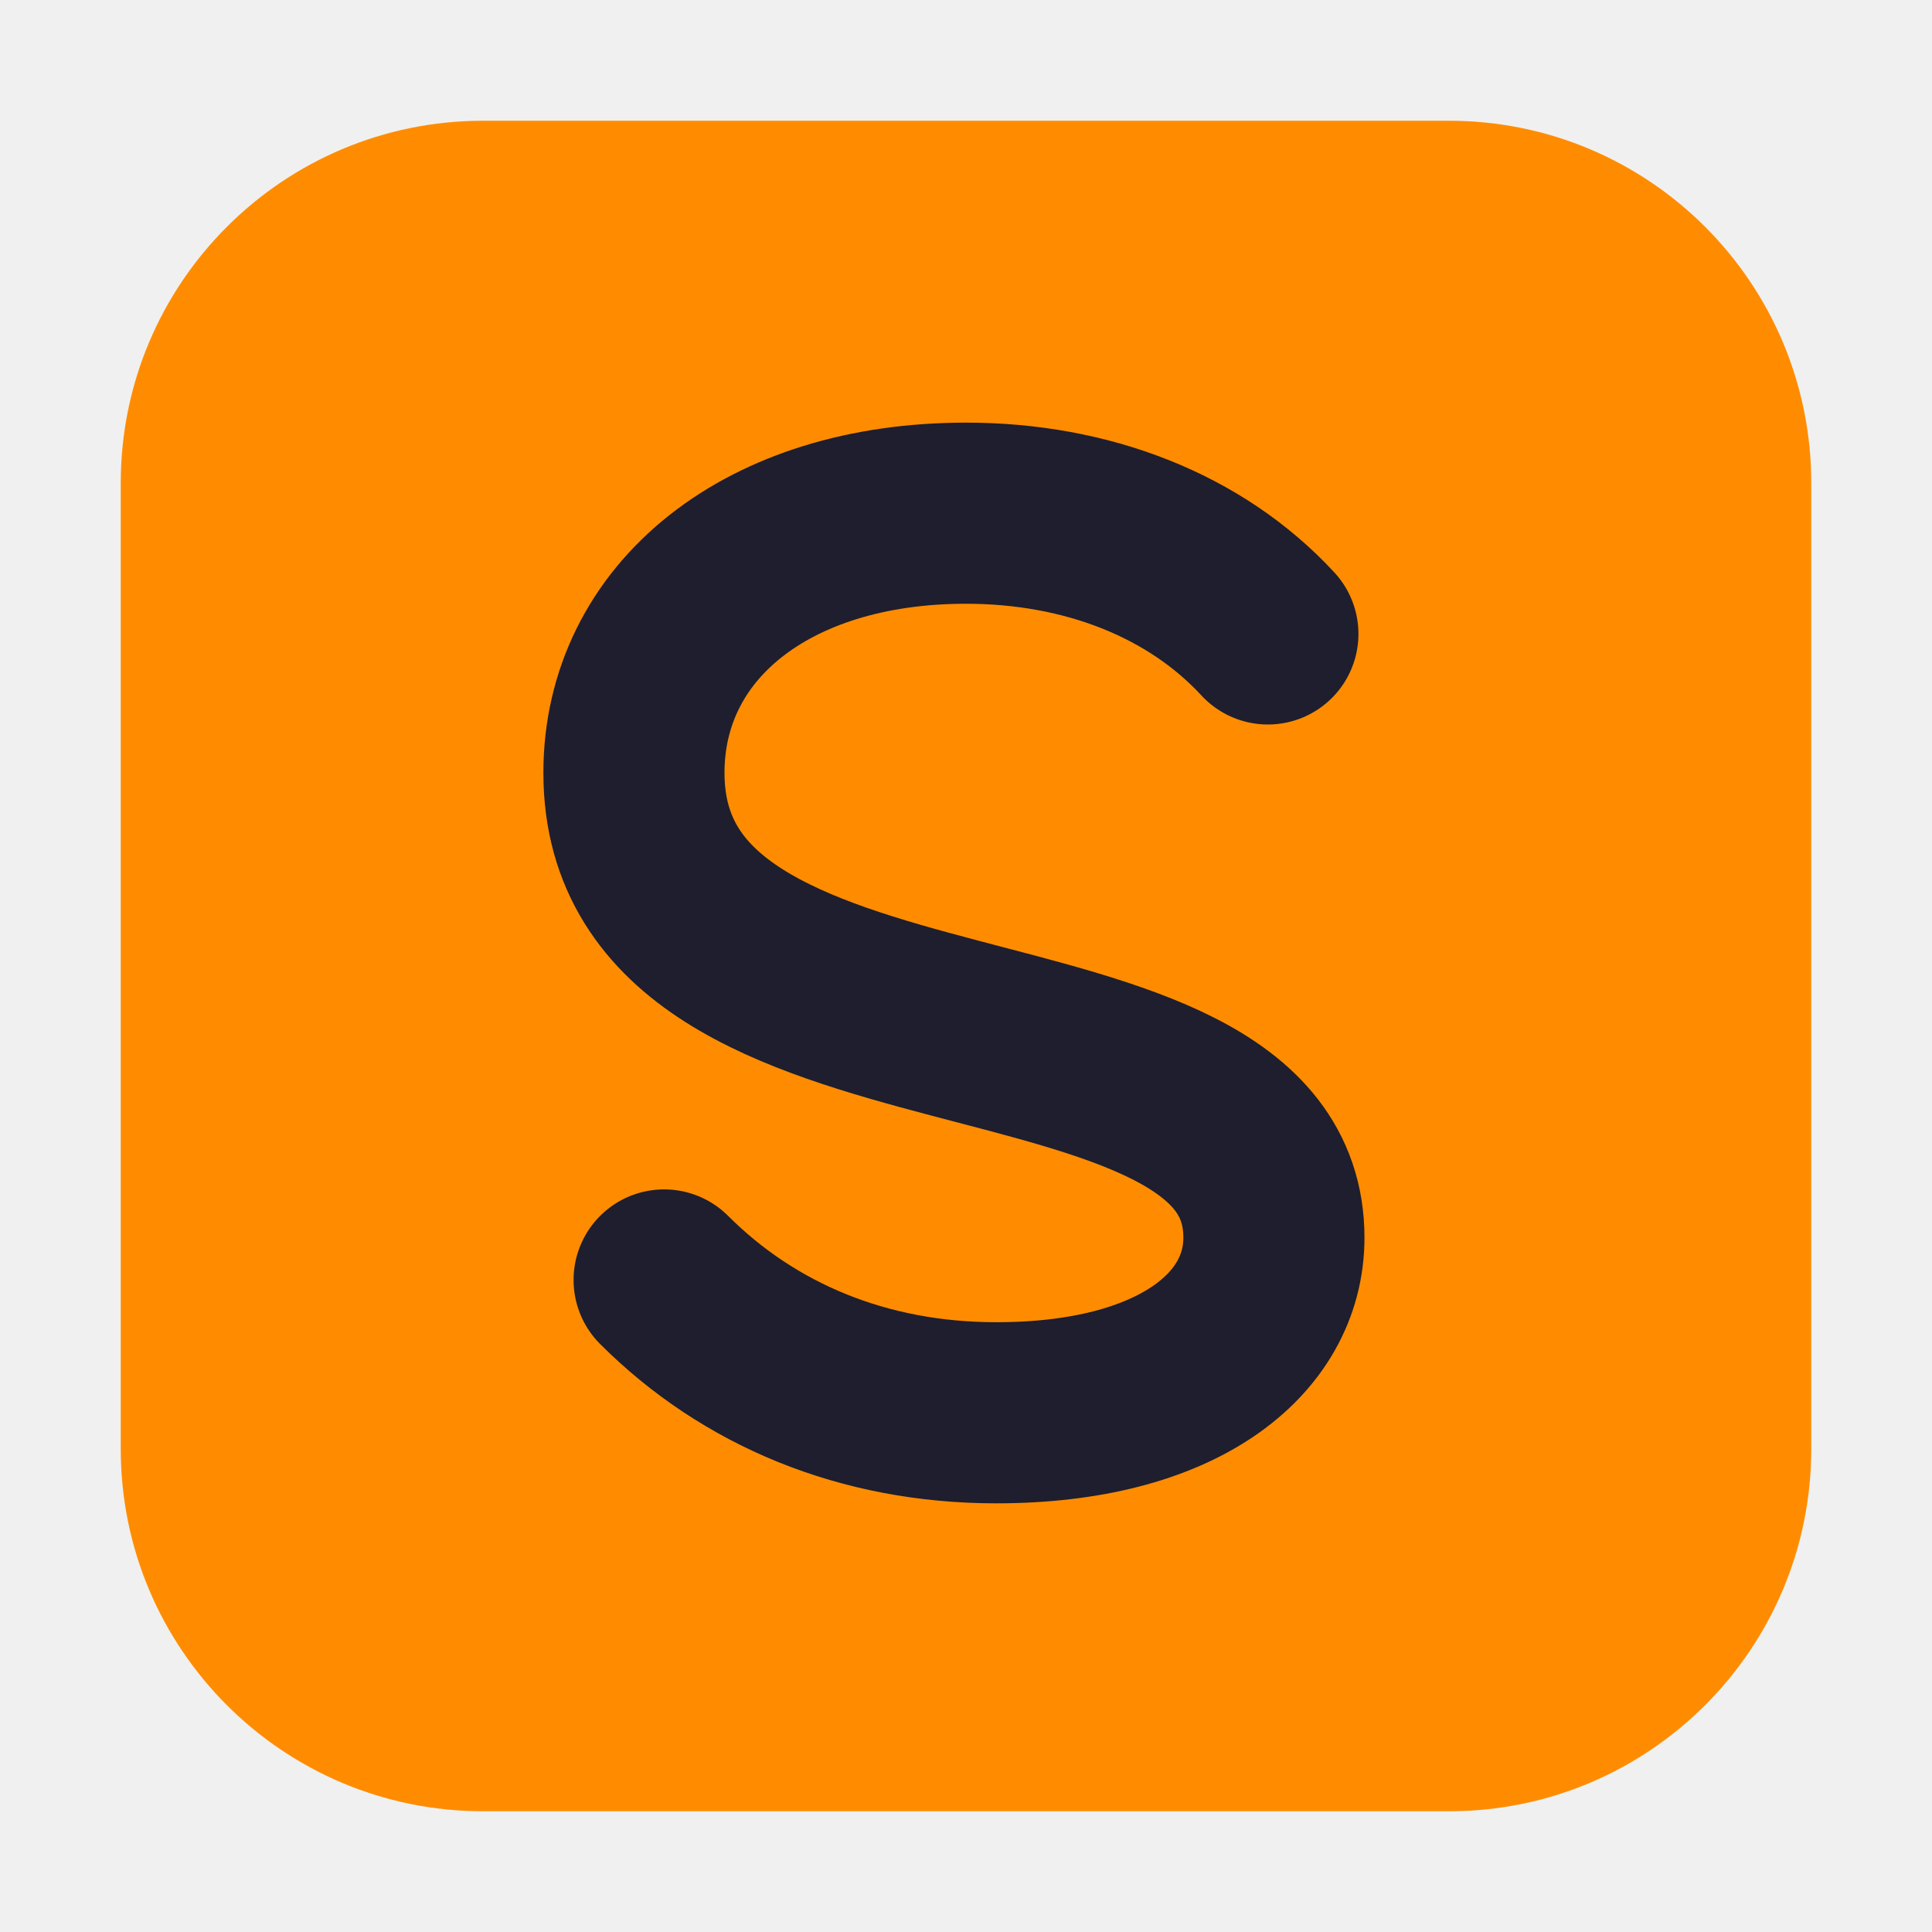
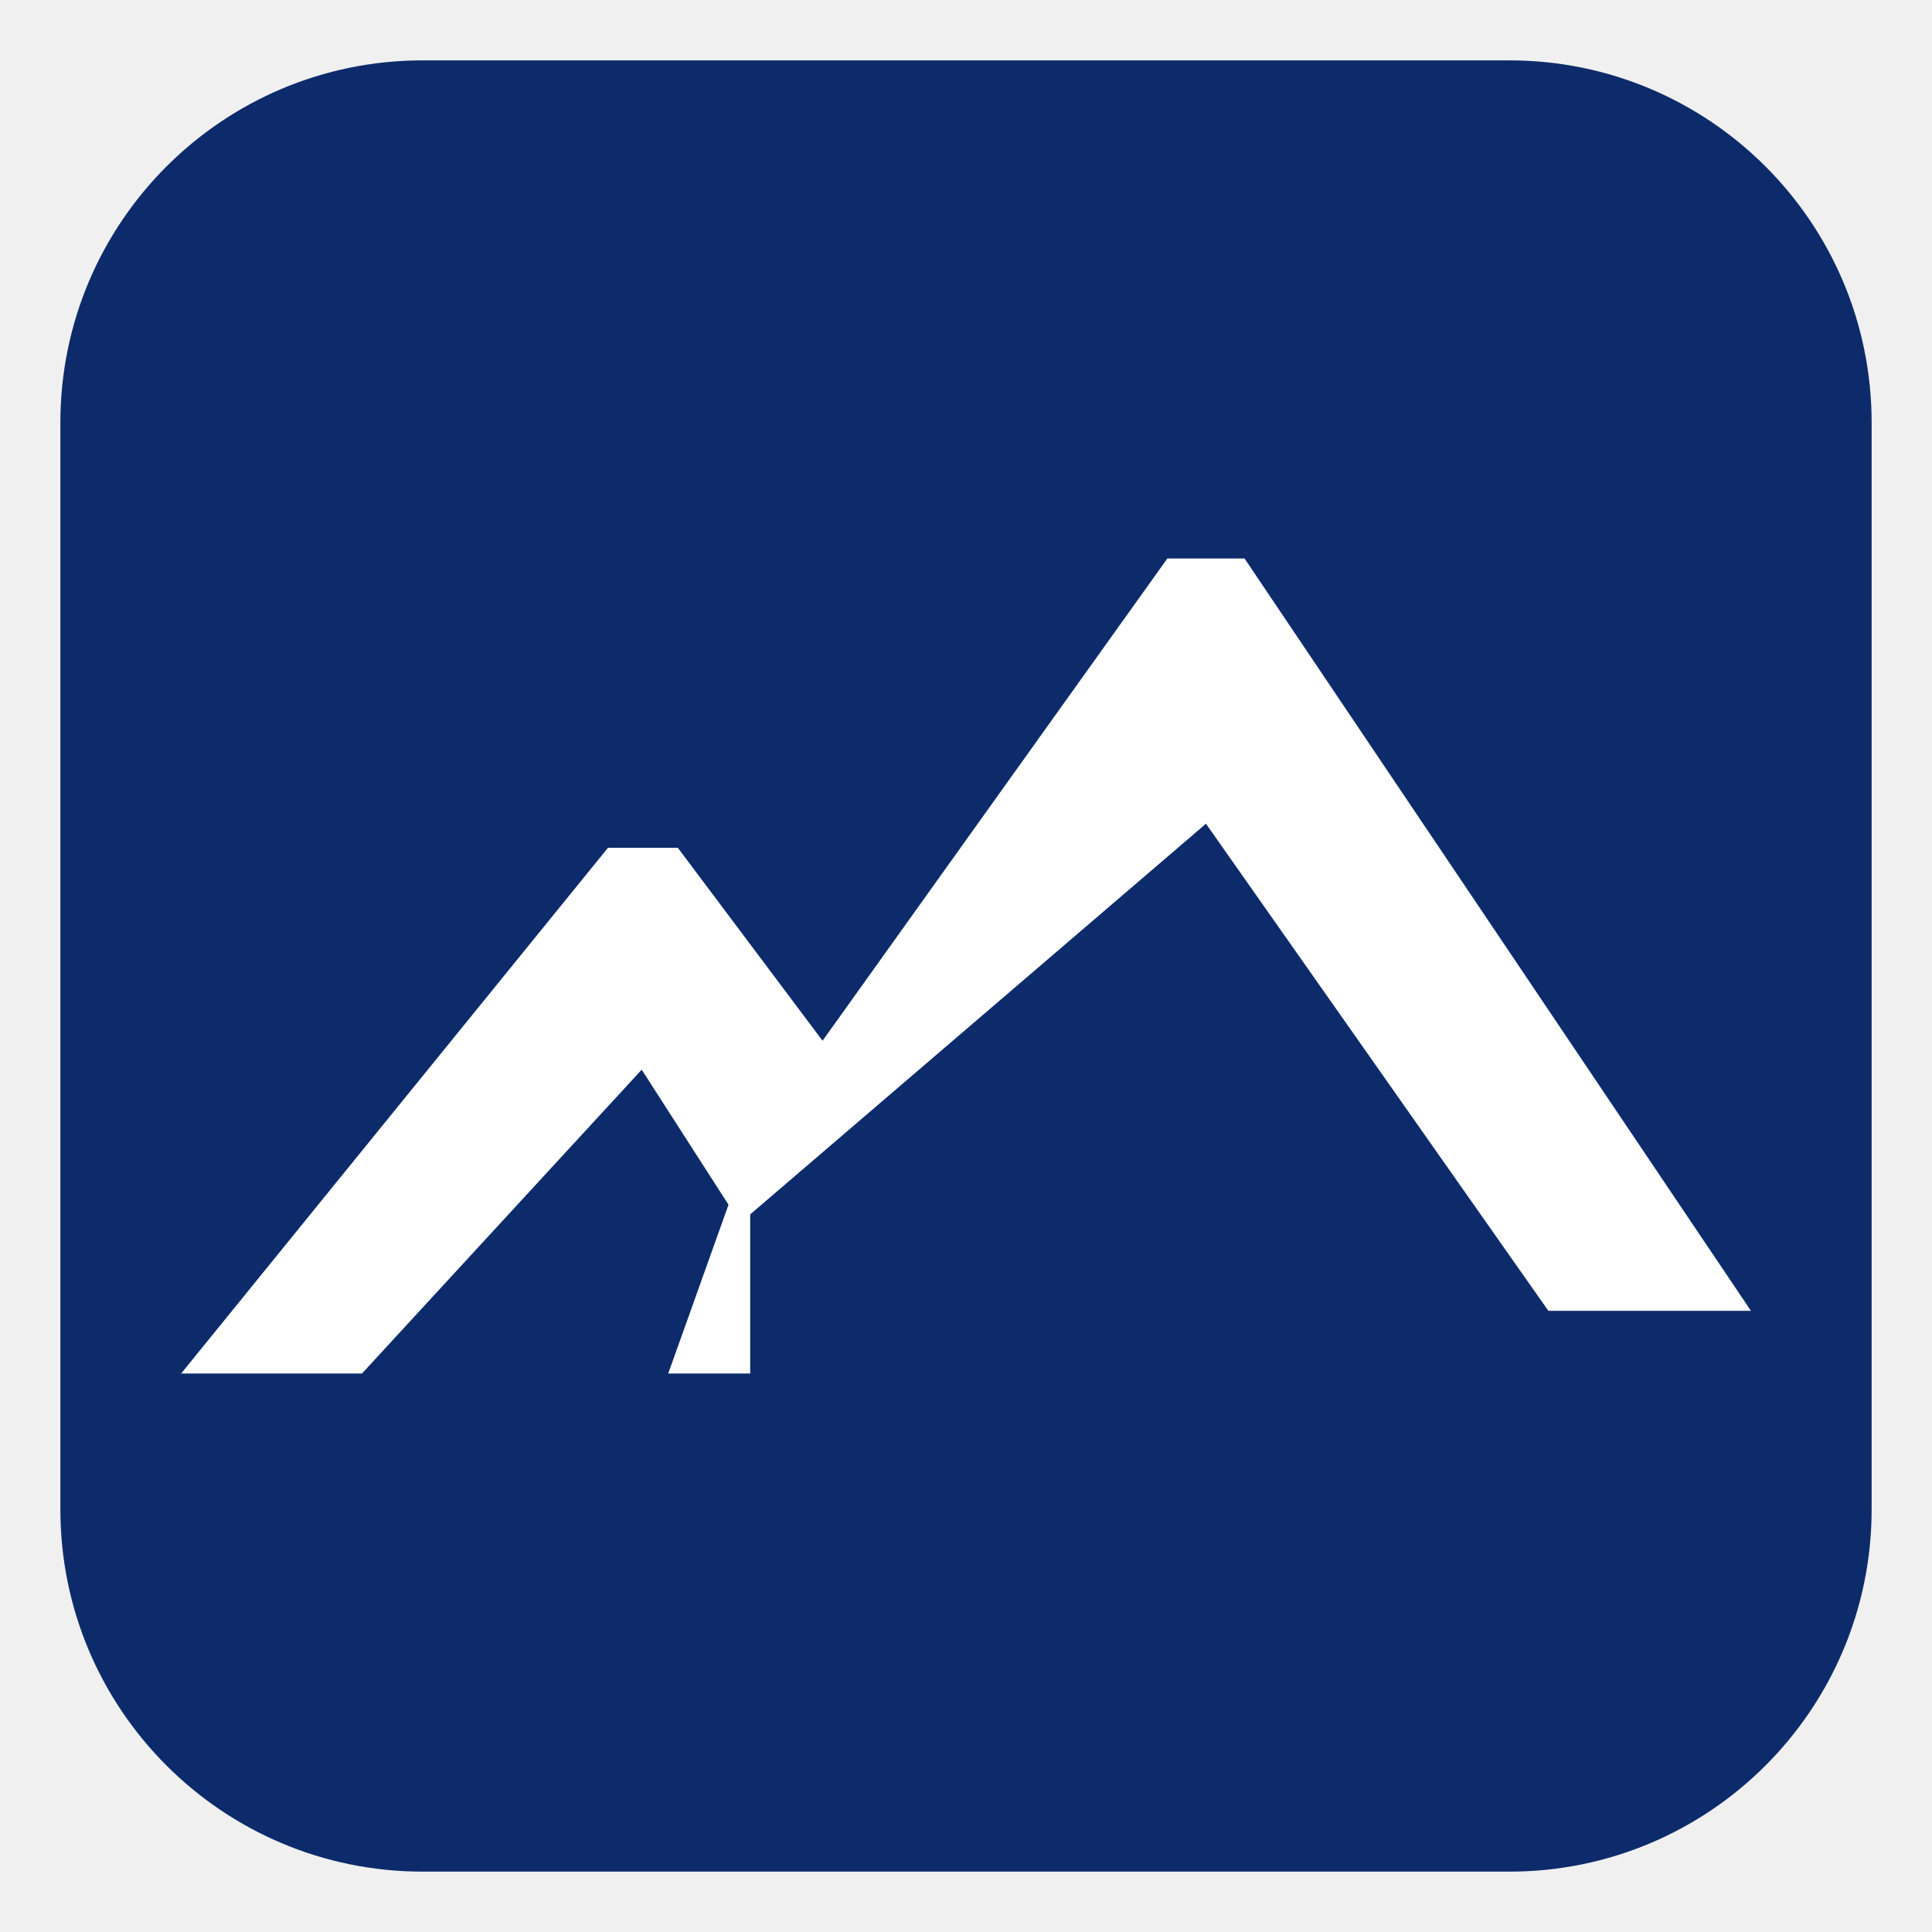
<svg xmlns="http://www.w3.org/2000/svg" viewBox="0 0 32 32">
-   <rect x="2" y="2" width="28" height="28" rx="6" fill="#ff8c00" />
-   <path d="M21 10.5c-1.2-1.3-3-2-5-2-3.3 0-5.5 1.8-5.5 4.3 0 5.4 10.6 3.3 10.6 7.7 0 1.6-1.6 2.9-4.6 2.9-2.2 0-4.1-.8-5.5-2.2" fill="none" stroke="#1e1e2e" stroke-width="3" stroke-linecap="round" />
+   <rect x="1" y="1" width="30" height="30" rx="6" fill="#0d2b6b" />
+   <g transform="translate(3 9.25) scale(0.03994) translate(-11 -50)">
+     <polygon fill="#ffffff" points="11,388 188,170 217,170 277,250 420,50 452,50 662,362 578,362 436,160 247,322 247,388 213,388 238,318 202,262 86,388" />
+   </g>
</svg>
